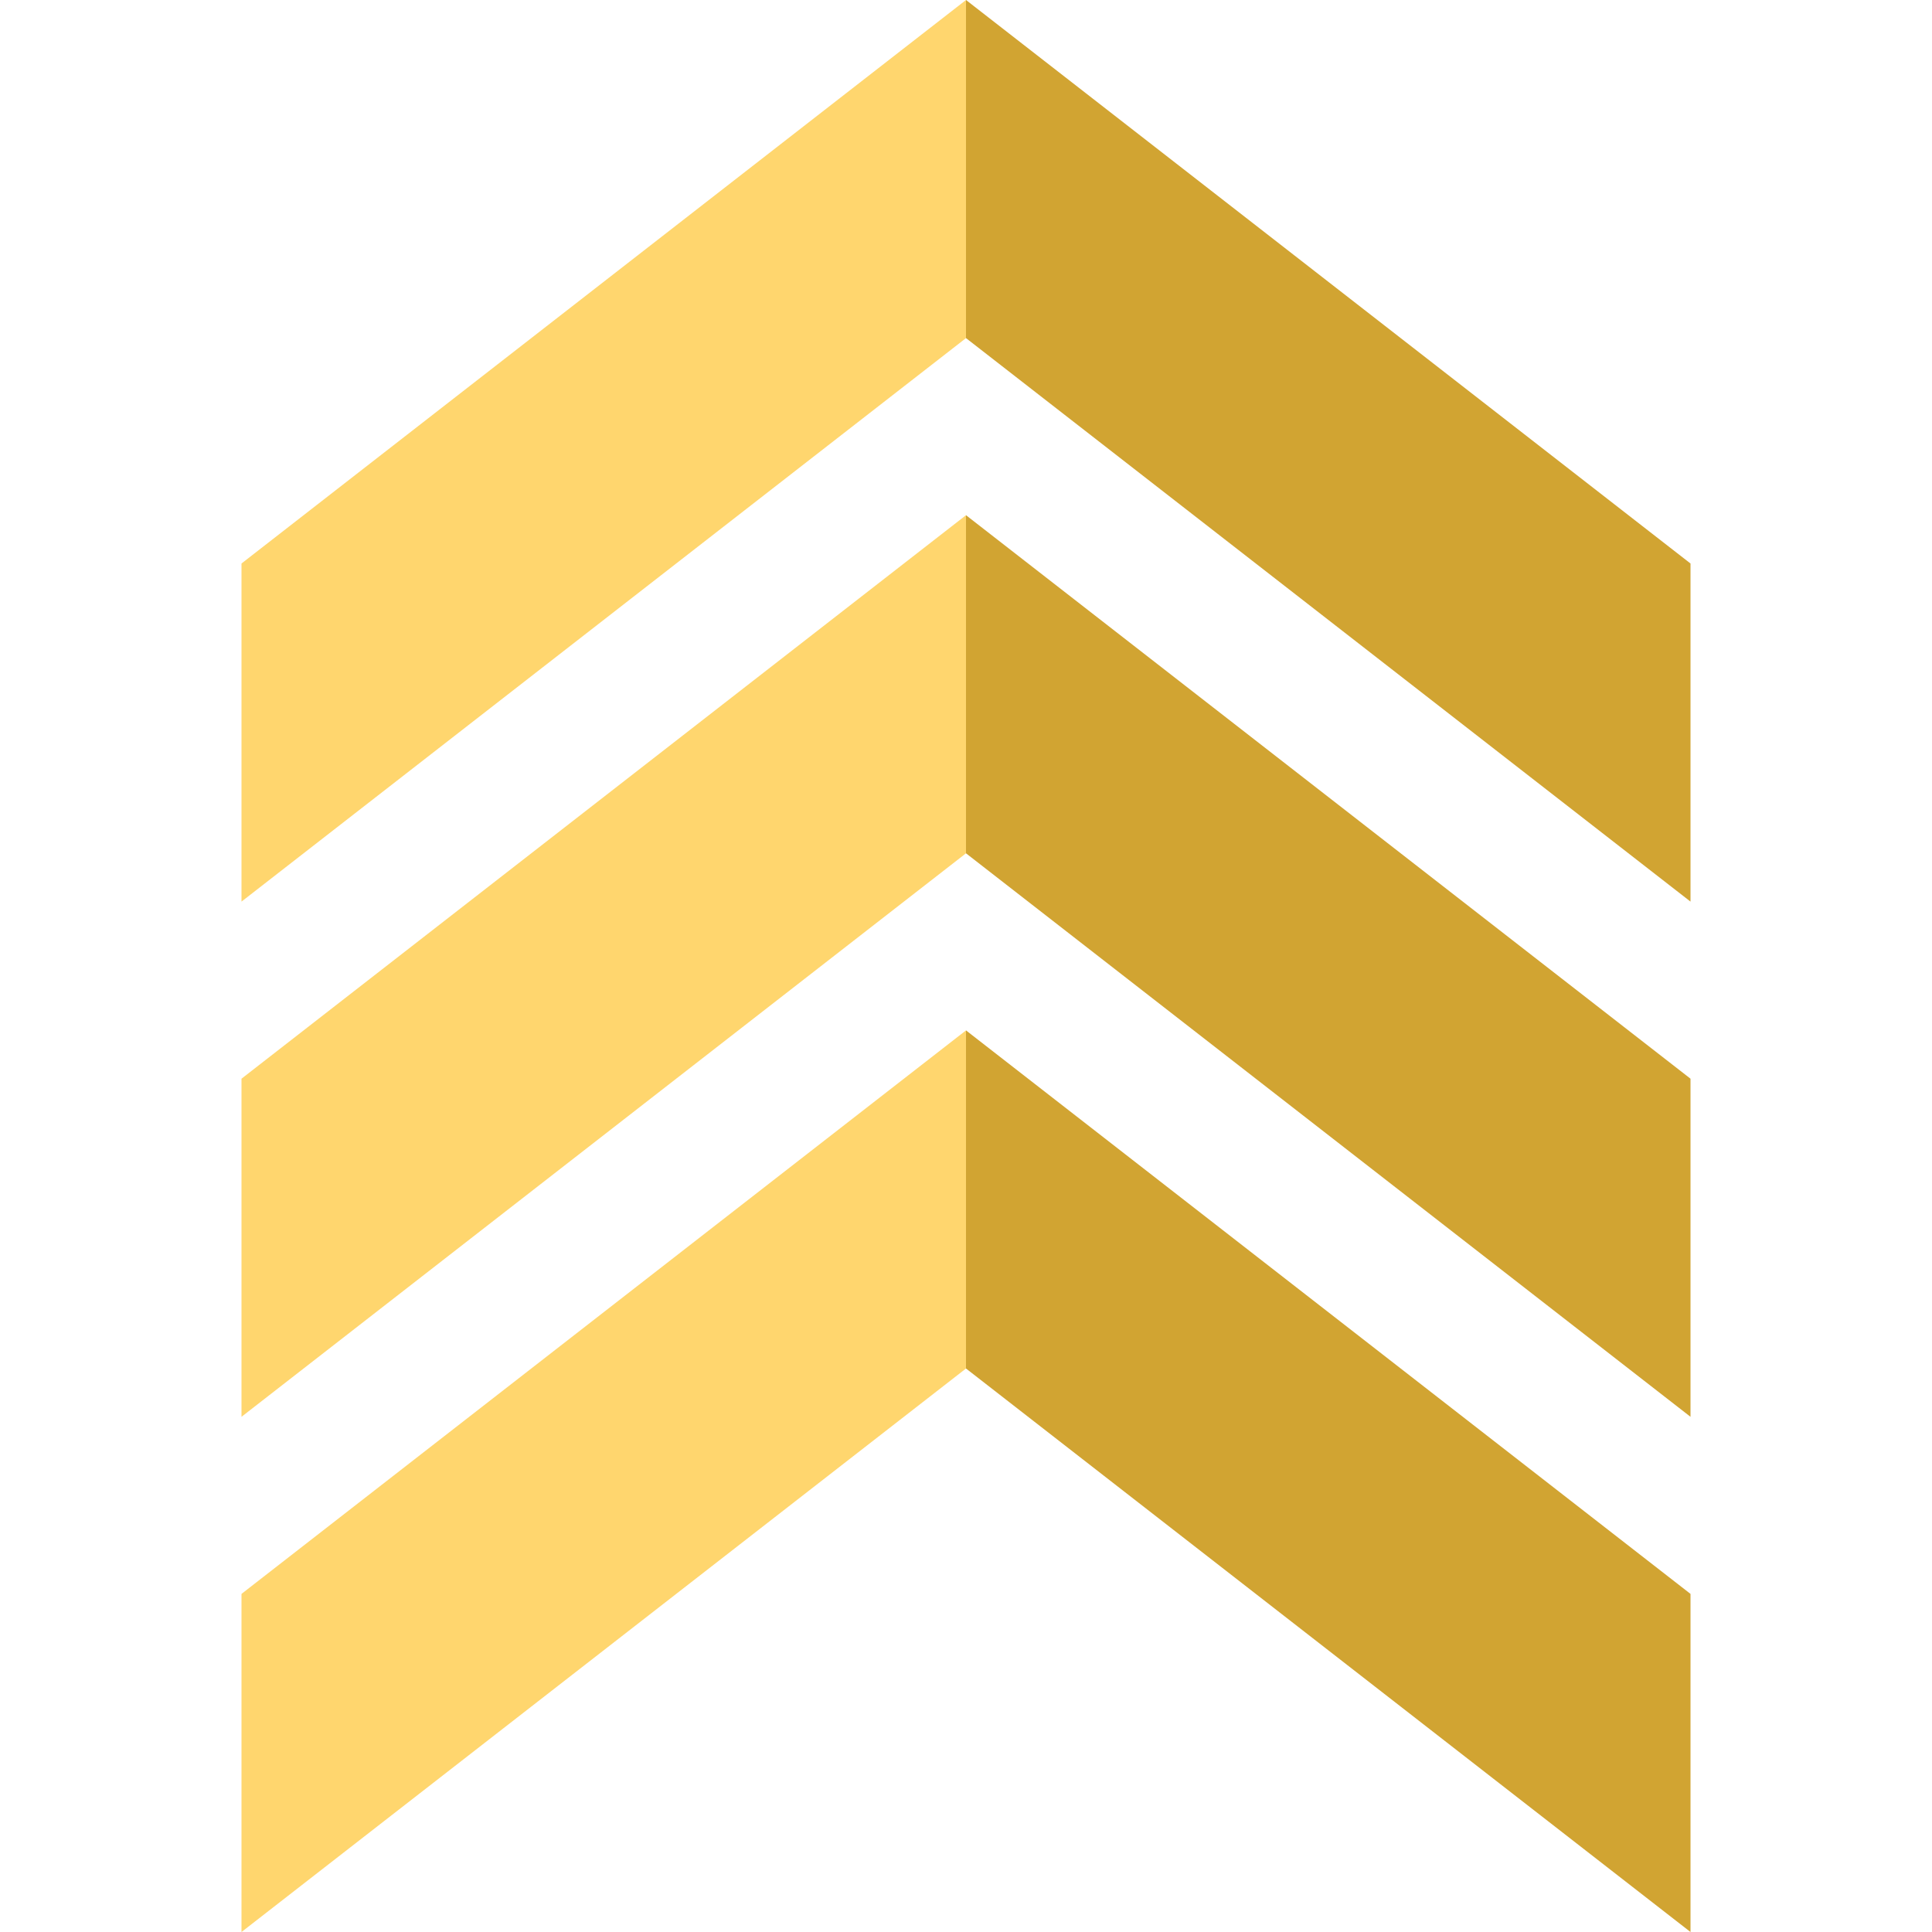
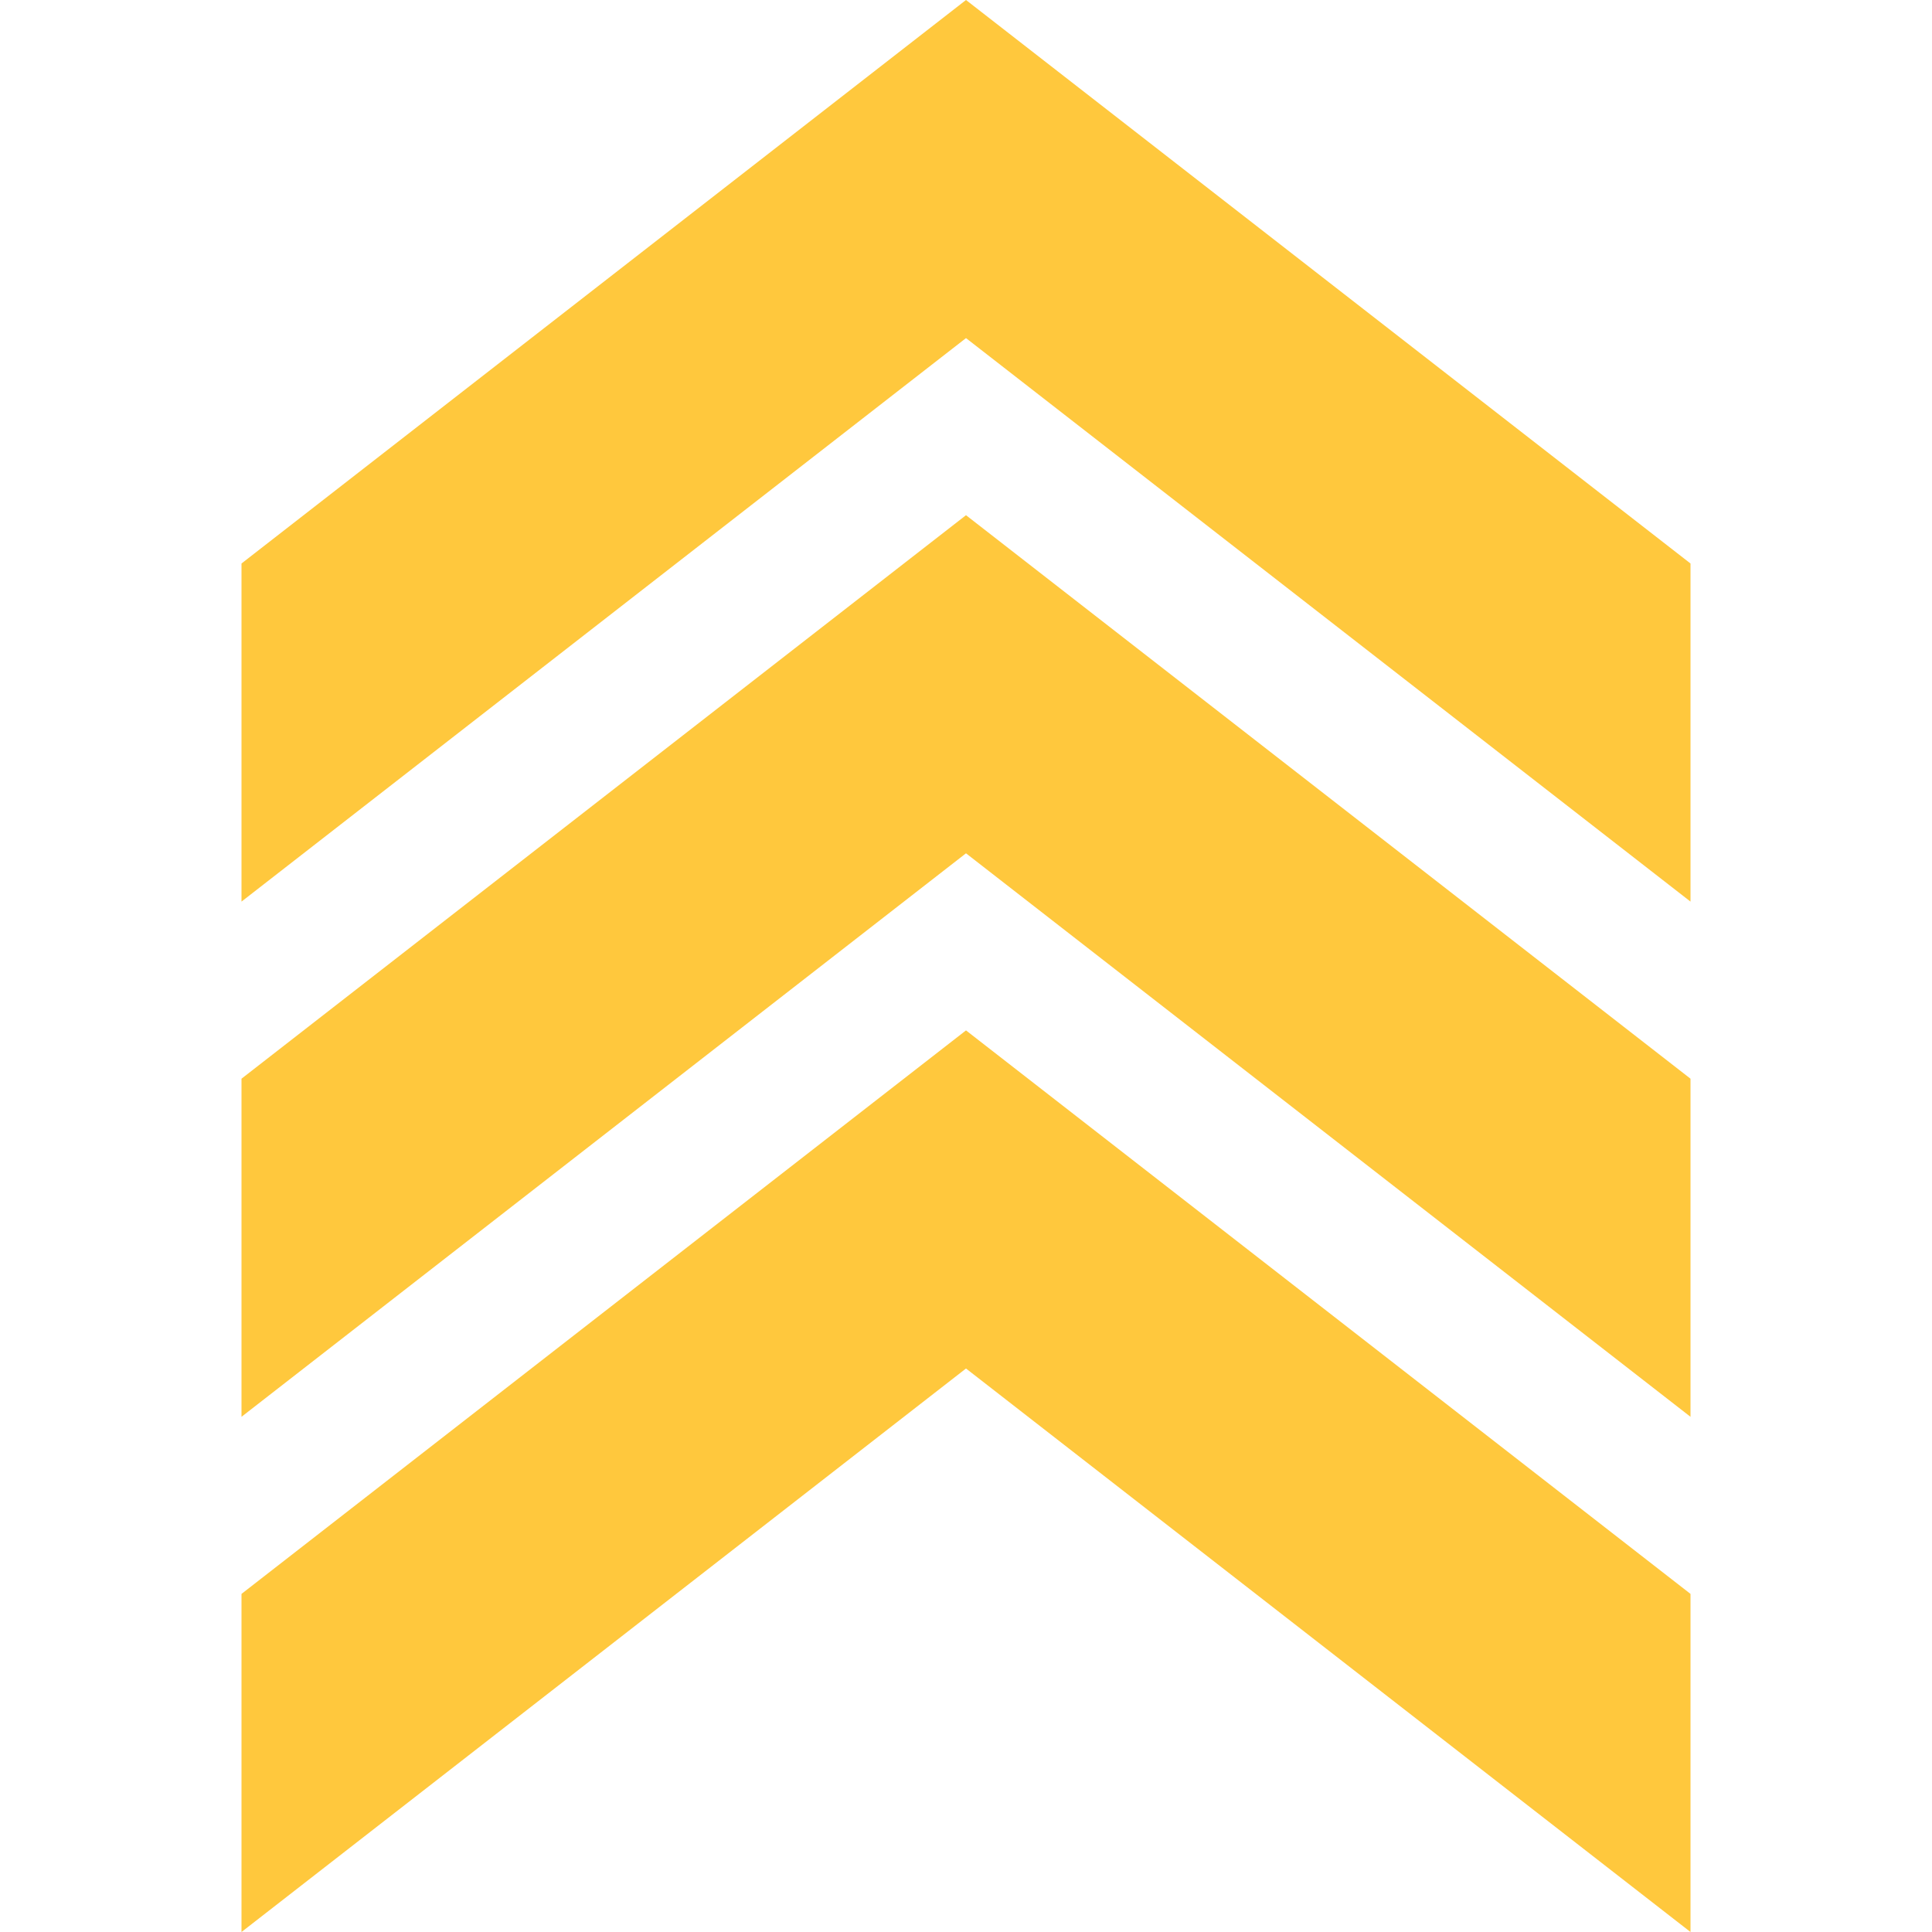
<svg xmlns="http://www.w3.org/2000/svg" viewBox="0 0 24 24">
-   <path d="M3,7L12,0L12,4.2L3,11.2z" fill="#ffd66e" />
-   <path d="M12,0L21,7L21,11.2L12,4.2z" fill="#d1a432" />
-   <path d="M3,13.4L12,6.4L12,10.6L3,17.6z" fill="#ffd66e" />
-   <path d="M12,6.4L21,13.4L21,17.6L12,10.6z" fill="#d1a432" />
-   <path d="M3,19.8L12,12.8L12,17L3,24z" fill="#ffd66e" />
-   <path d="M12,12.8L21,19.8L21,24L12,17z" fill="#d1a432" />
+   <path d="M3 7L12 0L21 7L21 11.2L12 4.2L3 11.2z" fill="#ffc83d" />
+   <path d="M3 13.4L12 6.4L21 13.4L21 17.6L12 10.6L3 17.6z" fill="#ffc83d" />
+   <path d="M3 19.8L12 12.8L21 19.8L21 24L12 17L3 24z" fill="#ffc83d" />
</svg>
